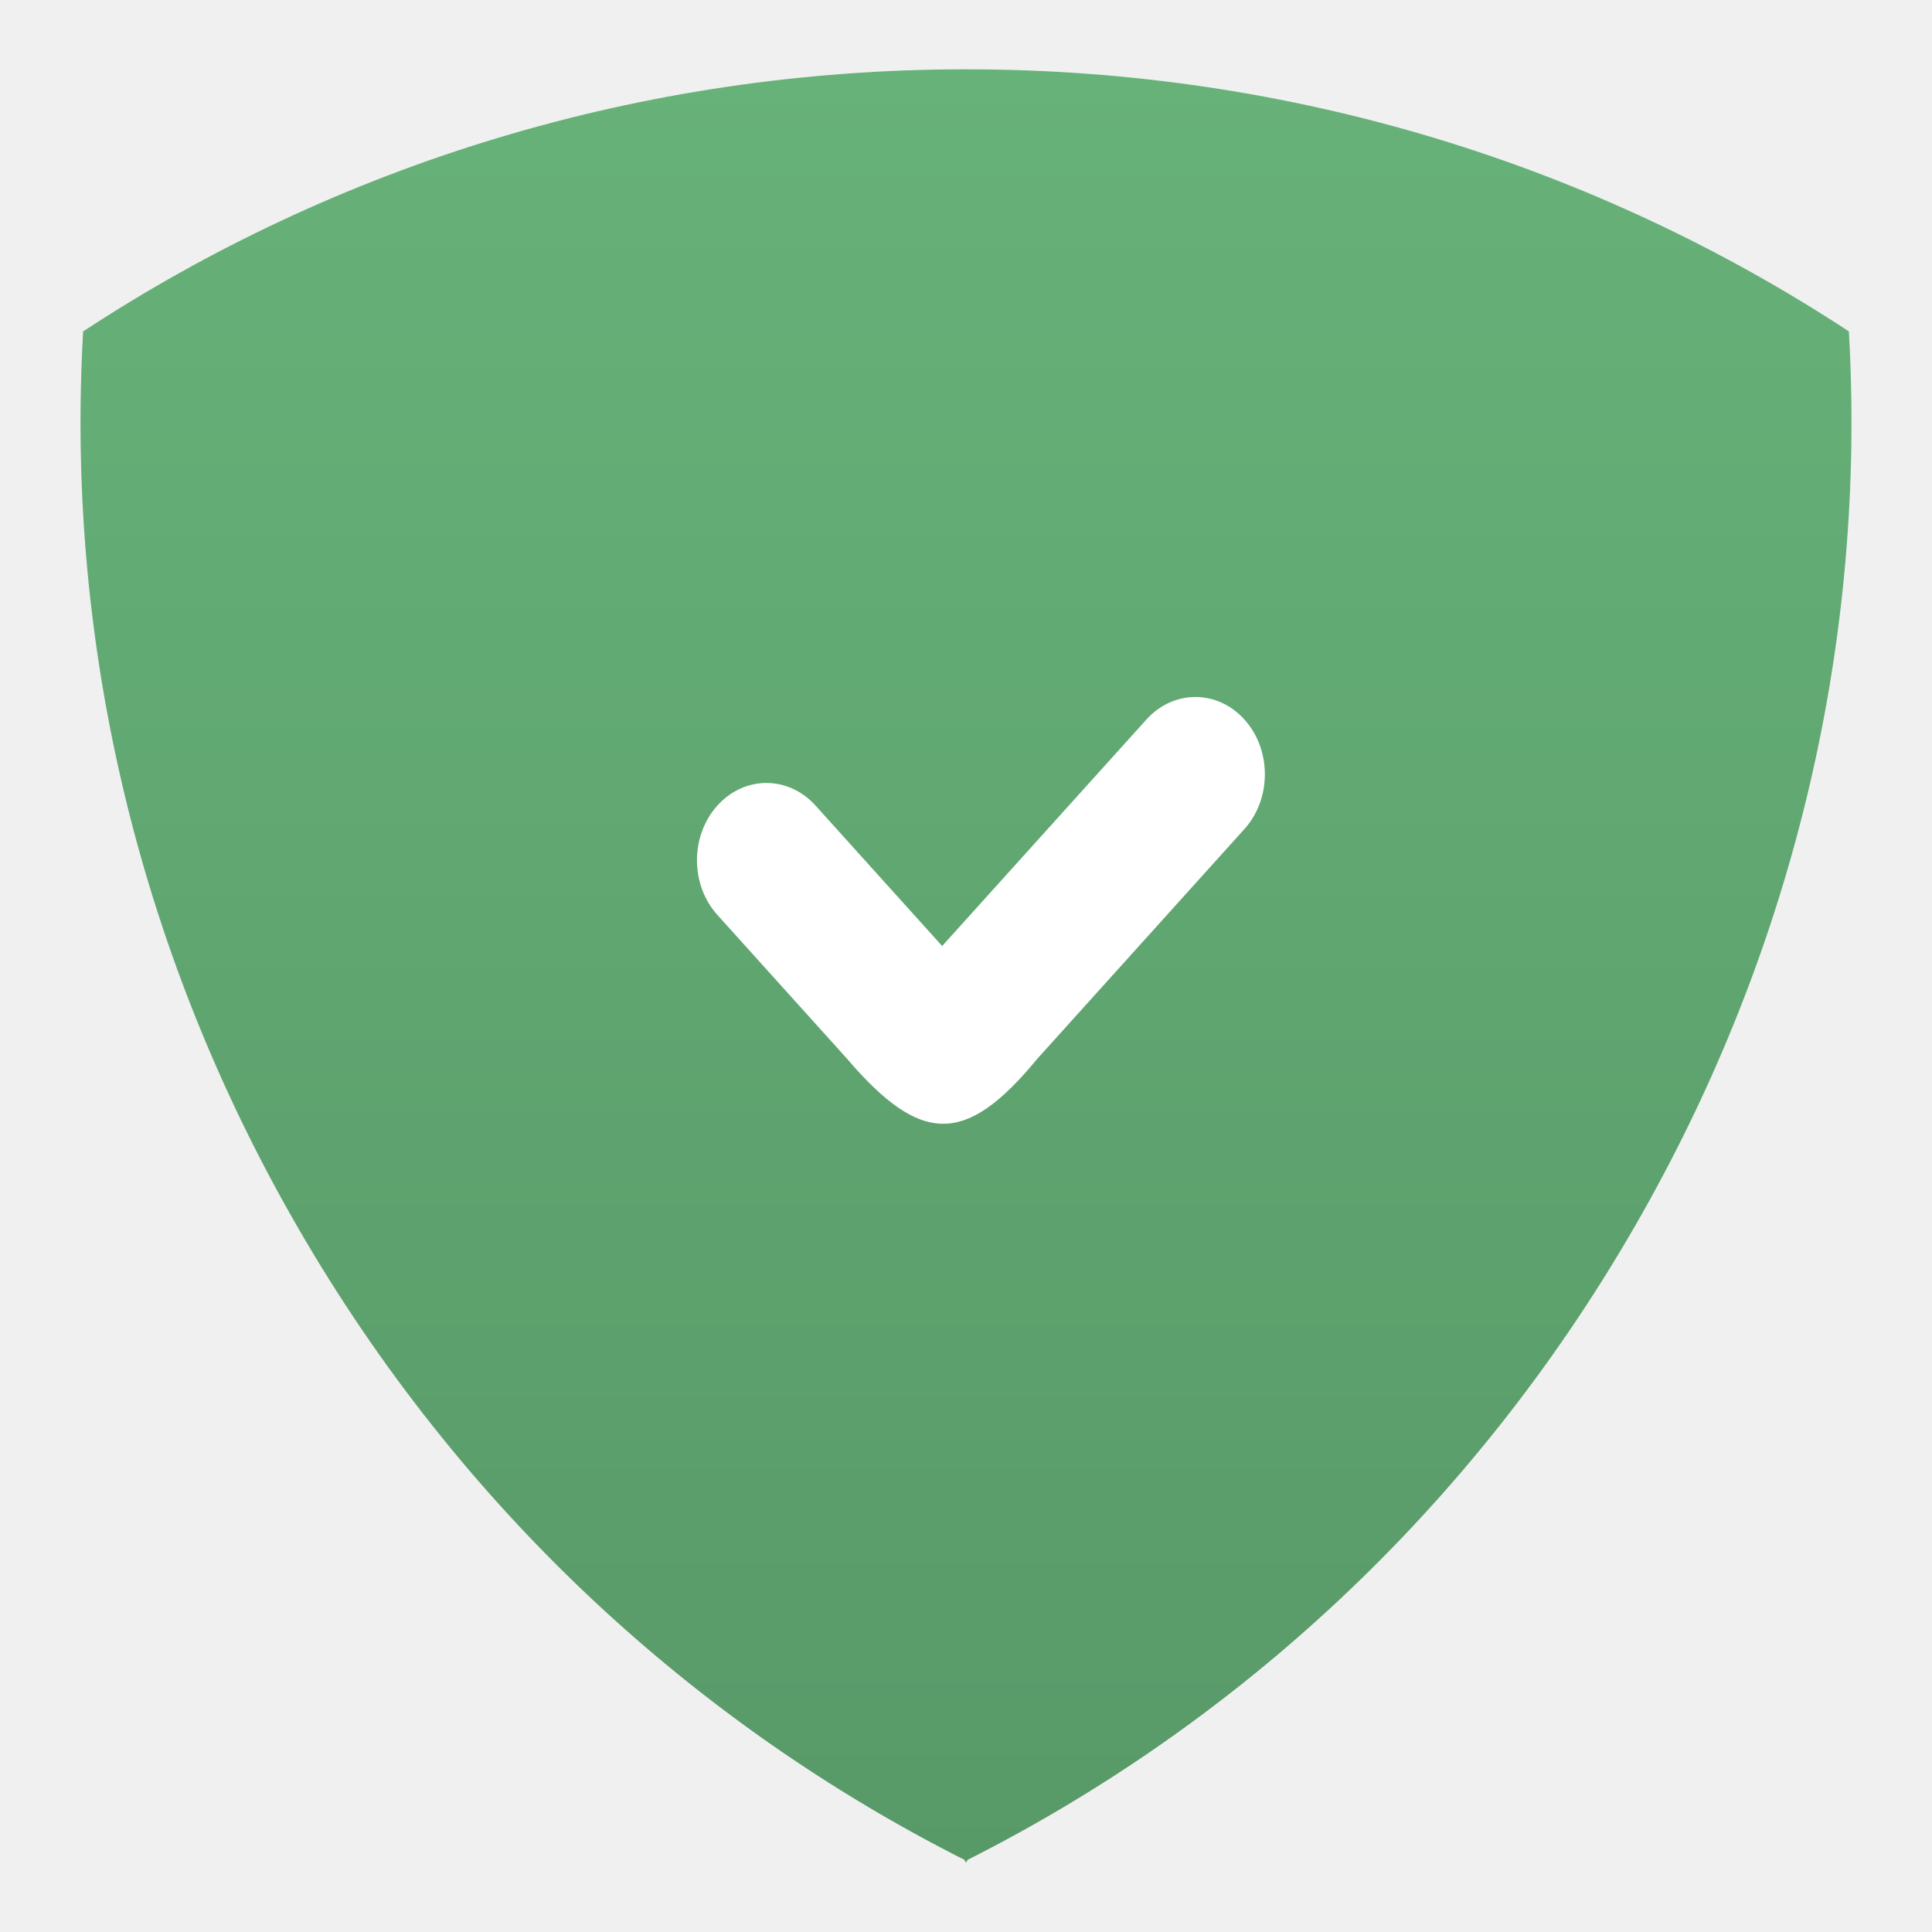
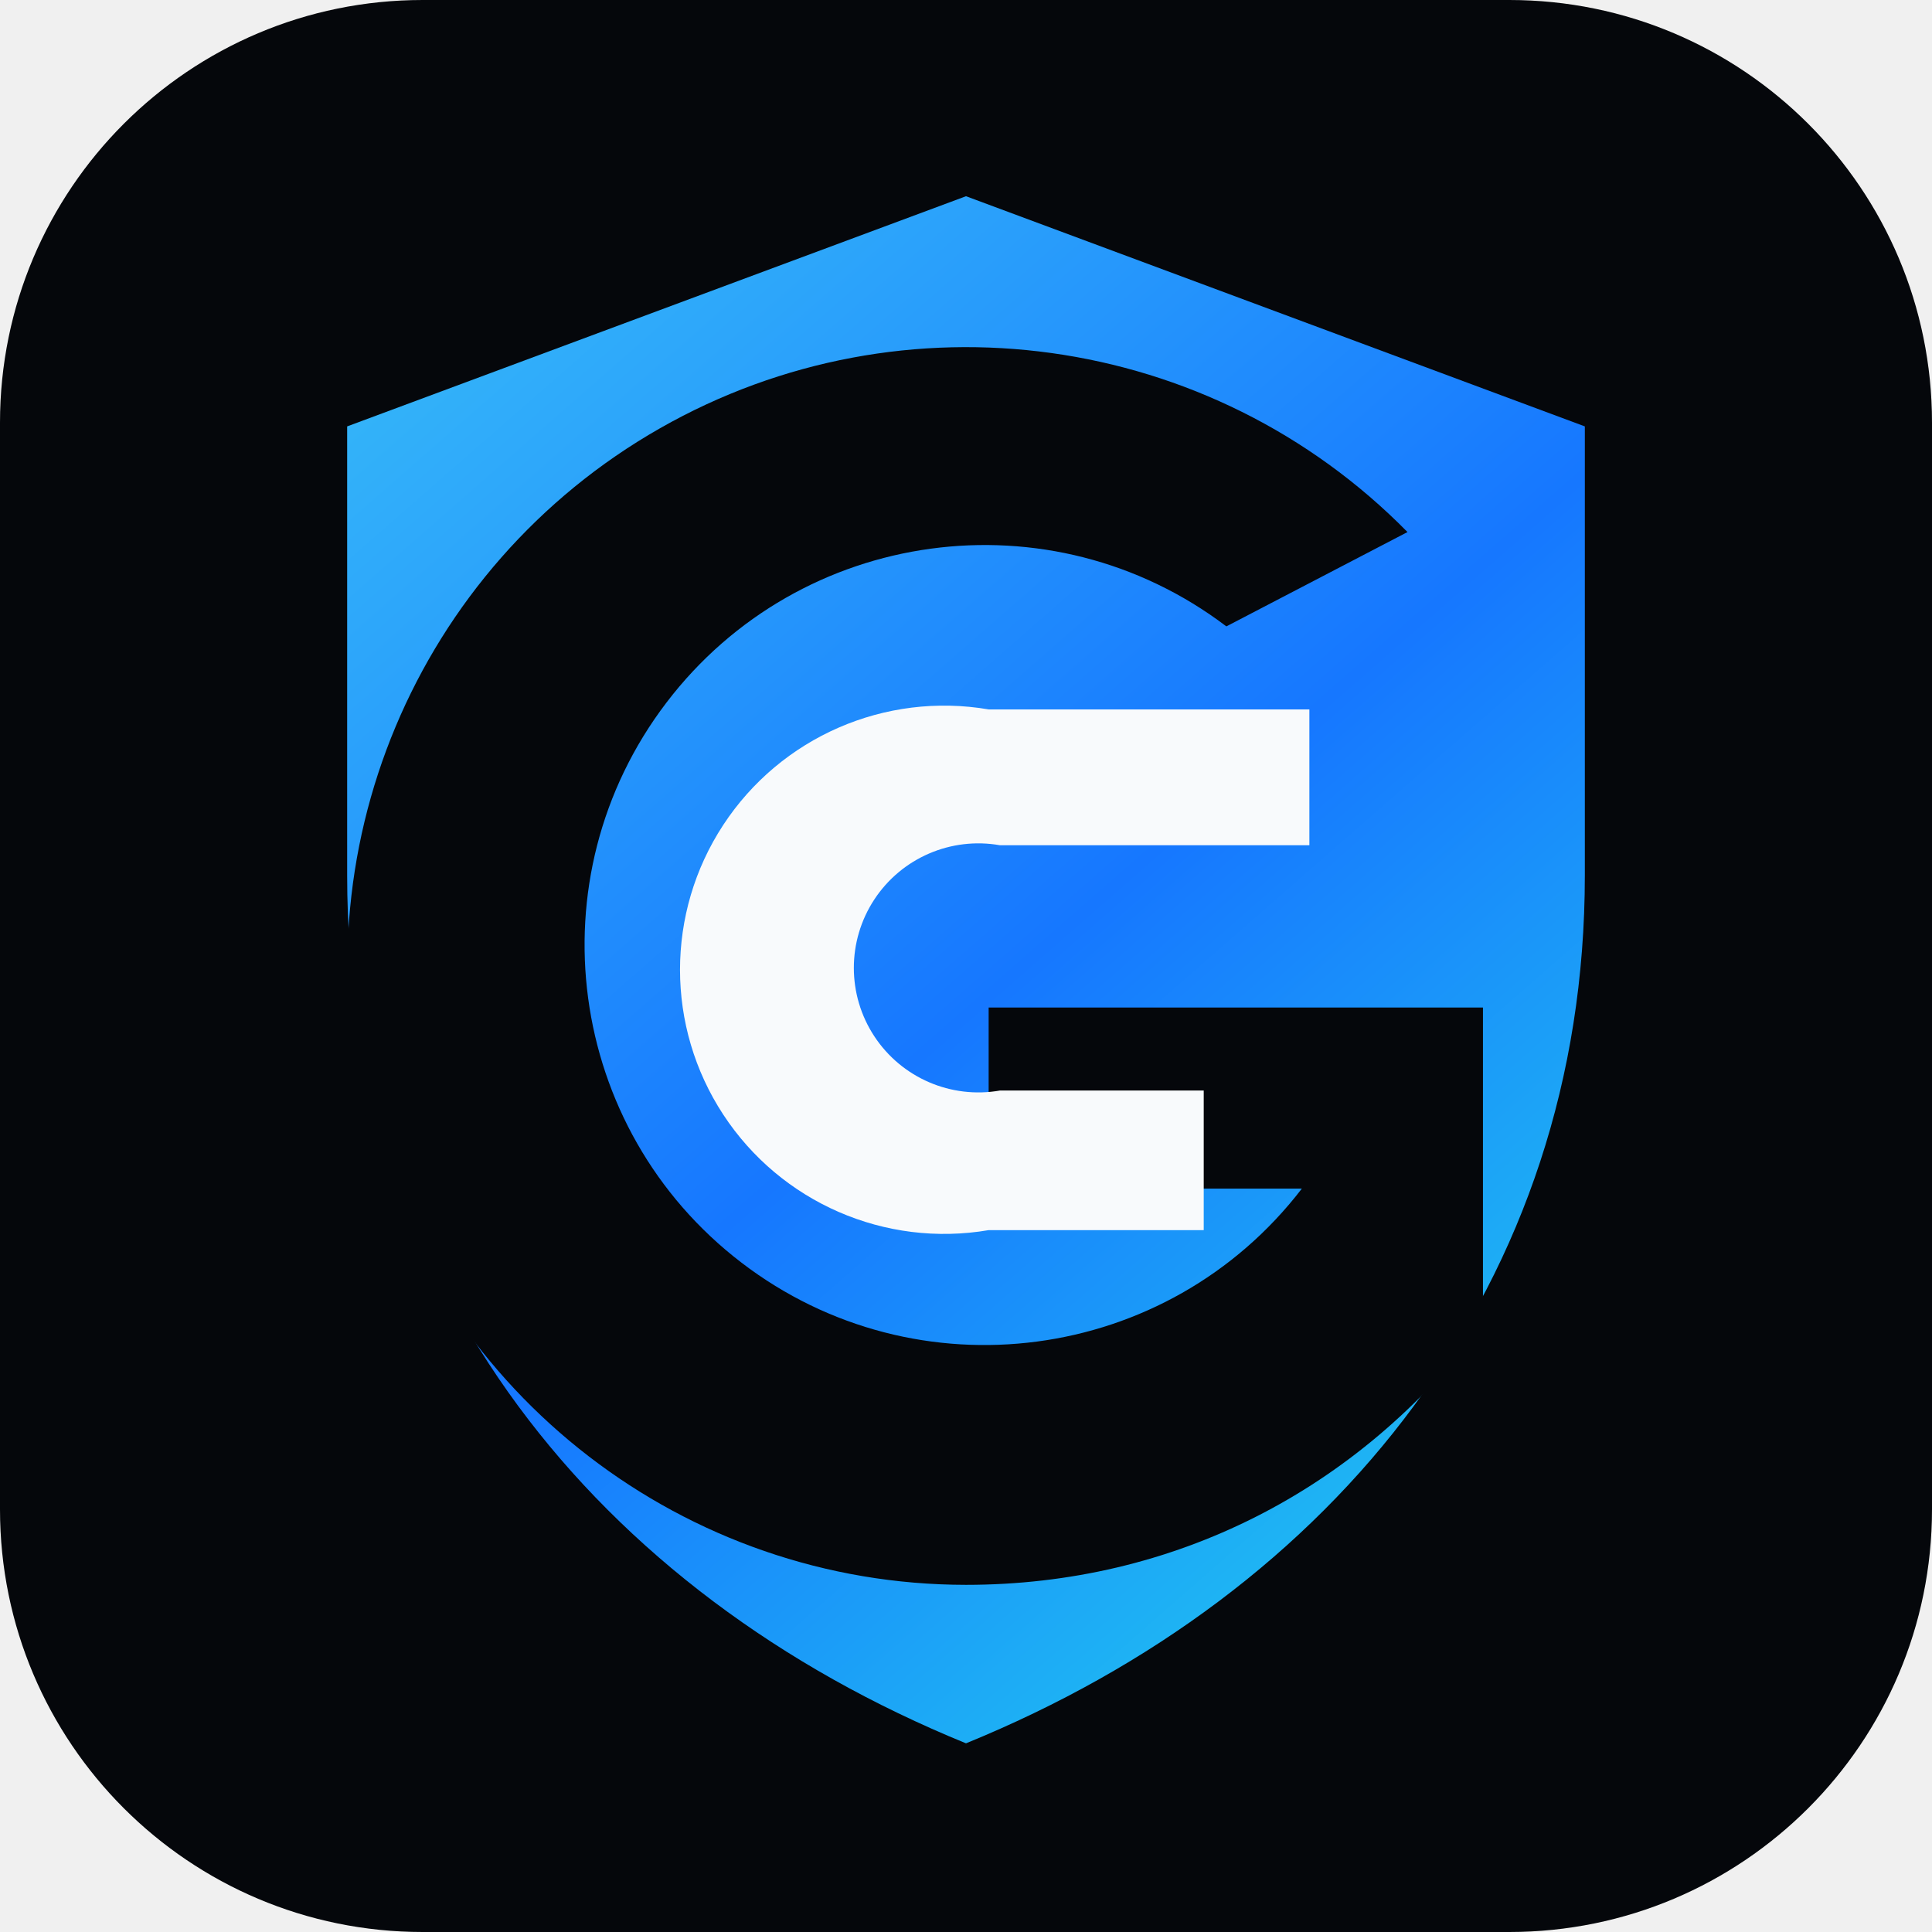
- <svg xmlns="http://www.w3.org/2000/svg" width="32" height="32" viewBox="0 0 32 32" fill="none">
-   <g clip-path="url(#clip0_2503_38161)">
-     <path fill-rule="evenodd" clip-rule="evenodd" d="M16 1.148C10.584 1.148 5.551 2.749 1.377 5.489C1.09 10.475 2.22 15.633 4.929 20.324C7.631 25.006 11.523 28.558 15.973 30.804L16 30.852L16.028 30.804C20.477 28.558 24.369 25.006 27.071 20.324C29.78 15.633 30.91 10.475 30.623 5.489C26.449 2.749 21.417 1.148 16 1.148Z" fill="url(#paint0_linear_2503_38161)" />
-     <path fill-rule="evenodd" clip-rule="evenodd" d="M20.615 11.921C21.063 12.422 21.062 13.232 20.612 13.731L17.177 17.541C16 18.97 15.257 18.97 14.034 17.541L11.883 15.155C11.432 14.656 11.431 13.846 11.88 13.345C12.328 12.844 13.057 12.843 13.507 13.342L15.605 15.669L18.988 11.918C19.438 11.419 20.166 11.42 20.615 11.921Z" fill="white" />
-   </g>
+ <svg xmlns="http://www.w3.org/2000/svg" viewBox="0 0 512 512">
  <defs>
-     <linearGradient id="paint0_linear_2503_38161" x1="16" y1="1.148" x2="16" y2="30.852" gradientUnits="userSpaceOnUse">
-       <stop stop-color="#67B279" />
-       <stop offset="1" stop-color="#589968" />
+     <linearGradient id="g" x1="88" y1="64" x2="424" y2="448" gradientUnits="userSpaceOnUse">
+       <stop stop-color="#38BDF8" />
+       <stop offset=".52" stop-color="#1677FF" />
+       <stop offset="1" stop-color="#22D3EE" />
    </linearGradient>
-     <clipPath id="clip0_2503_38161">
-       <rect width="32" height="32" fill="white" />
-     </clipPath>
  </defs>
+   <rect width="512" height="512" rx="112" fill="#05070B" />
+   <path d="M256 52 420 113v119c0 108-66 190-164 230C158 422 92 340 92 232V113L256 52Z" fill="url(#g)" />
+   <path d="M325 166a106 106 0 1 0 20 149h-83v-48h131v84c-33 44-82 69-137 69a164 164 0 1 1 117-279l-48 25Z" fill="#05070B" />
+   <path d="M262 188a70 70 0 1 0 0 138h57v-37h-54a33 33 0 1 1 0-65h82v-36h-85Z" fill="#F8FAFC" />
</svg>
